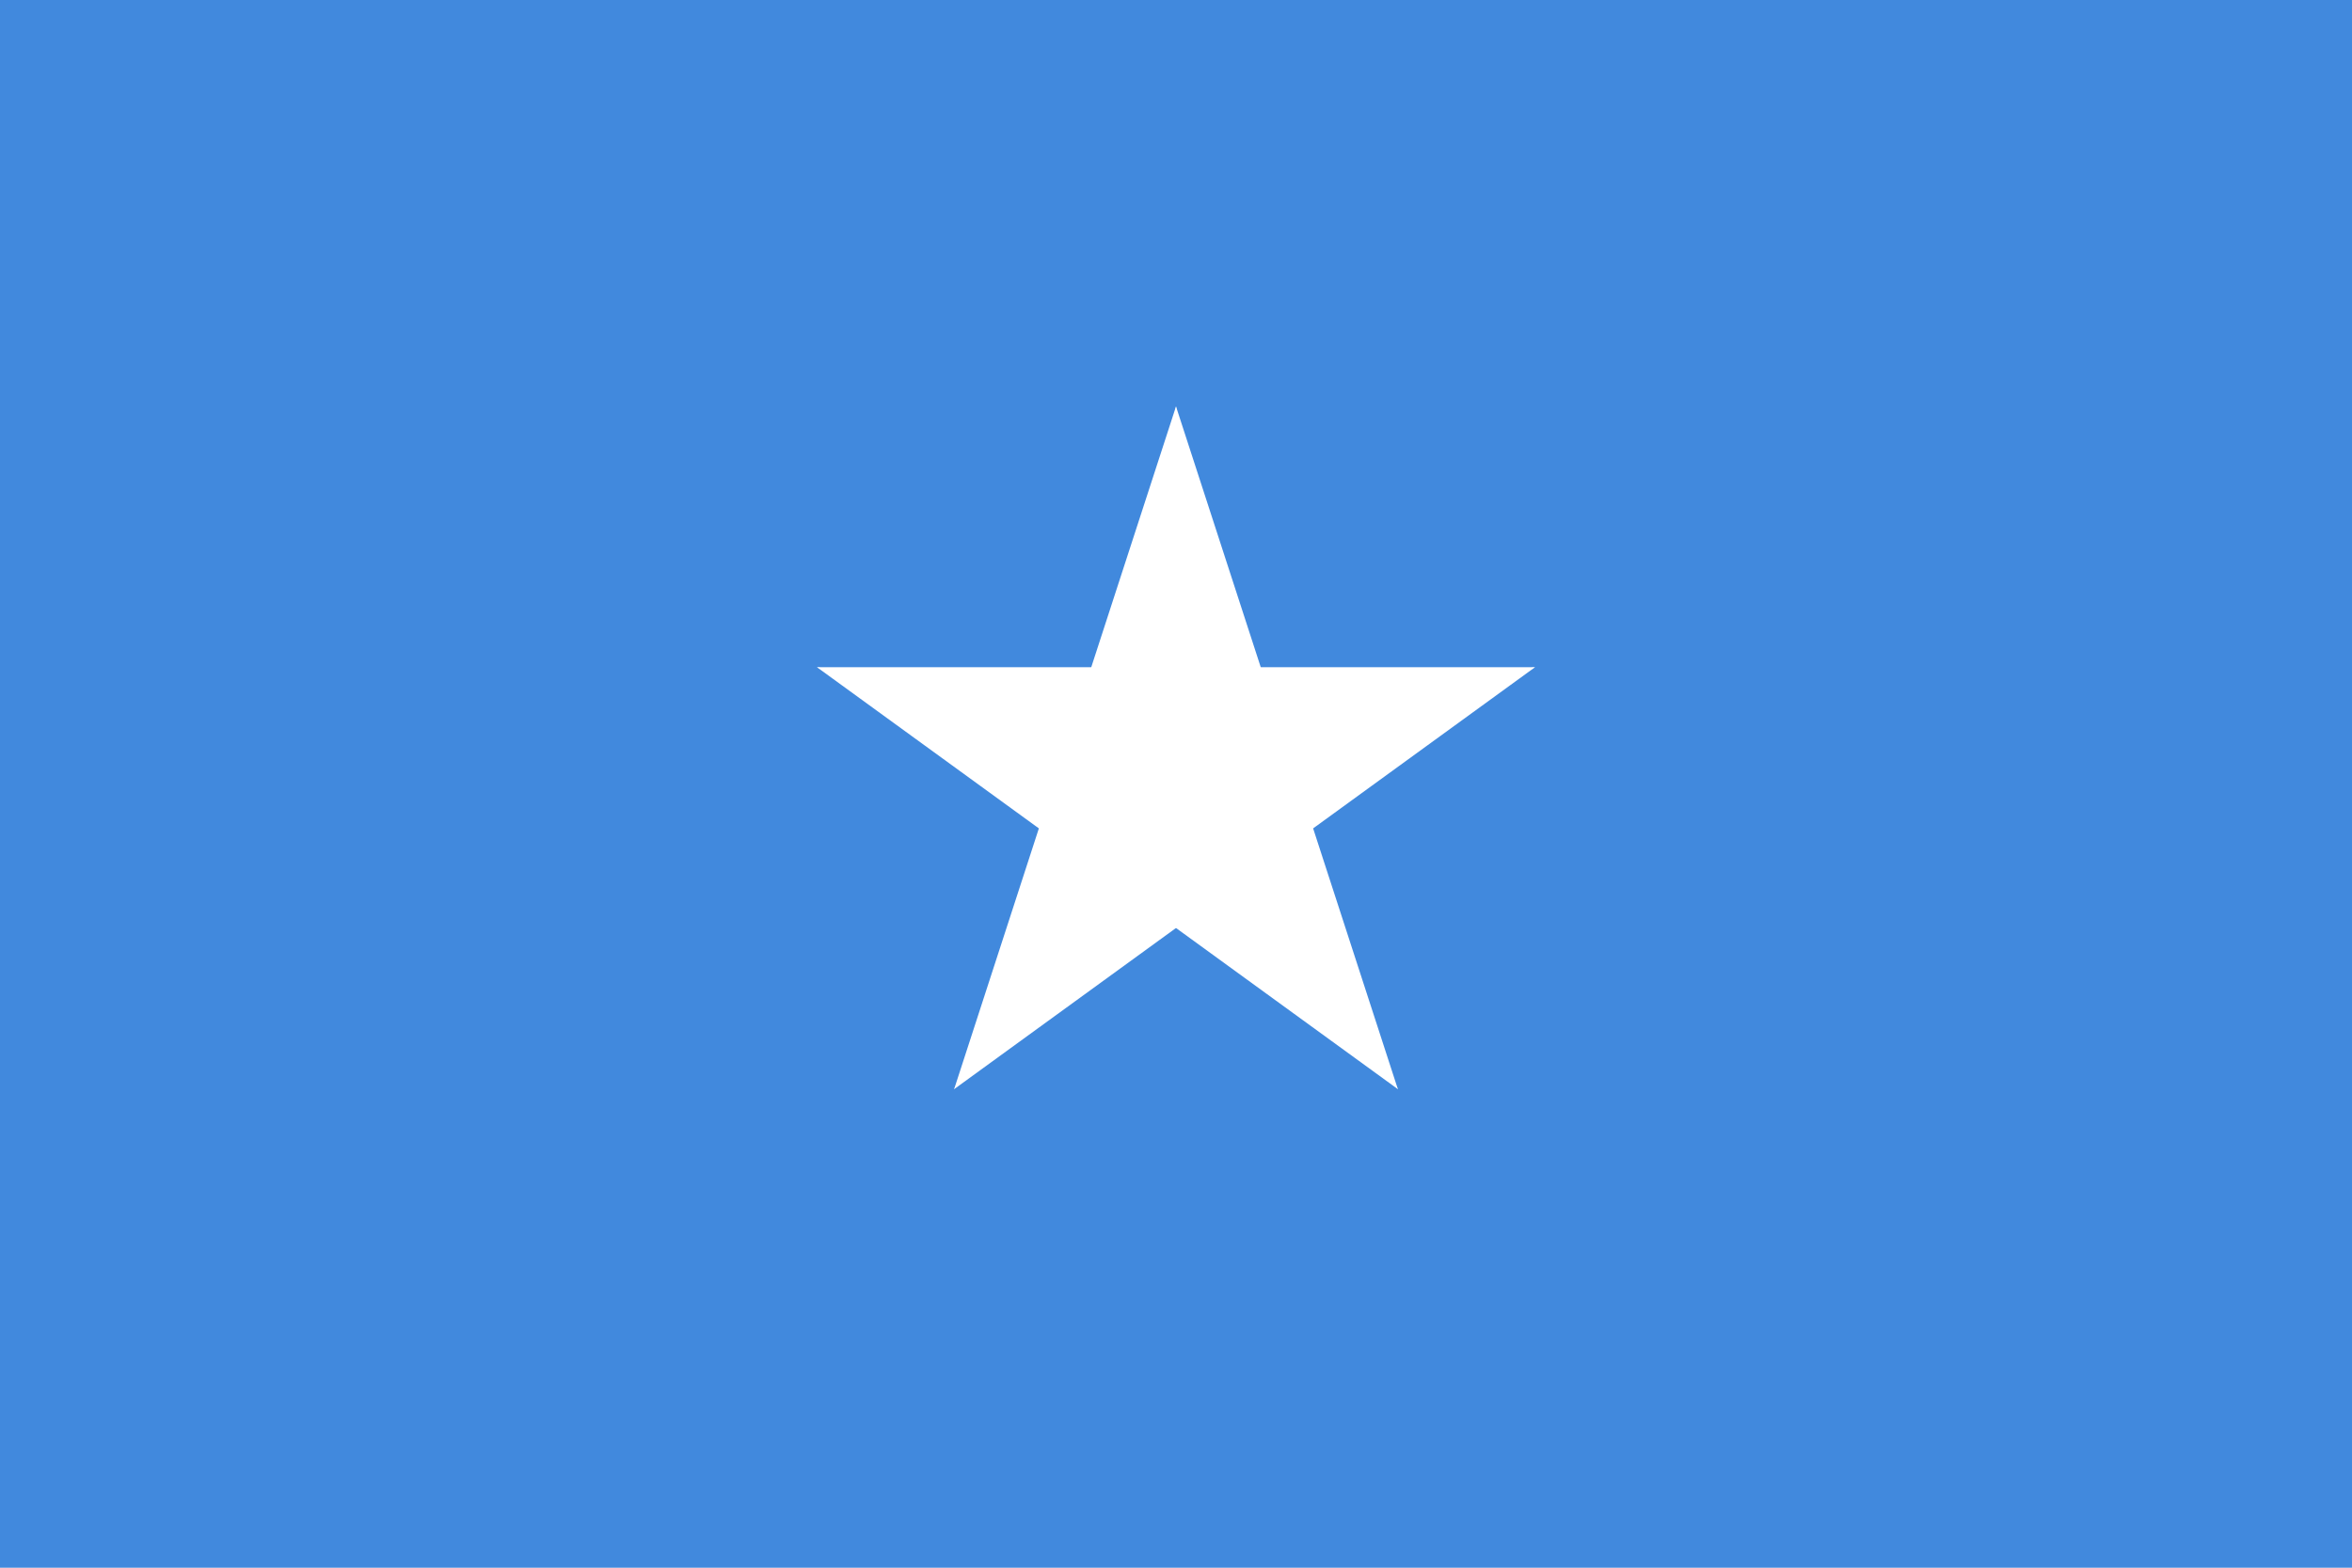
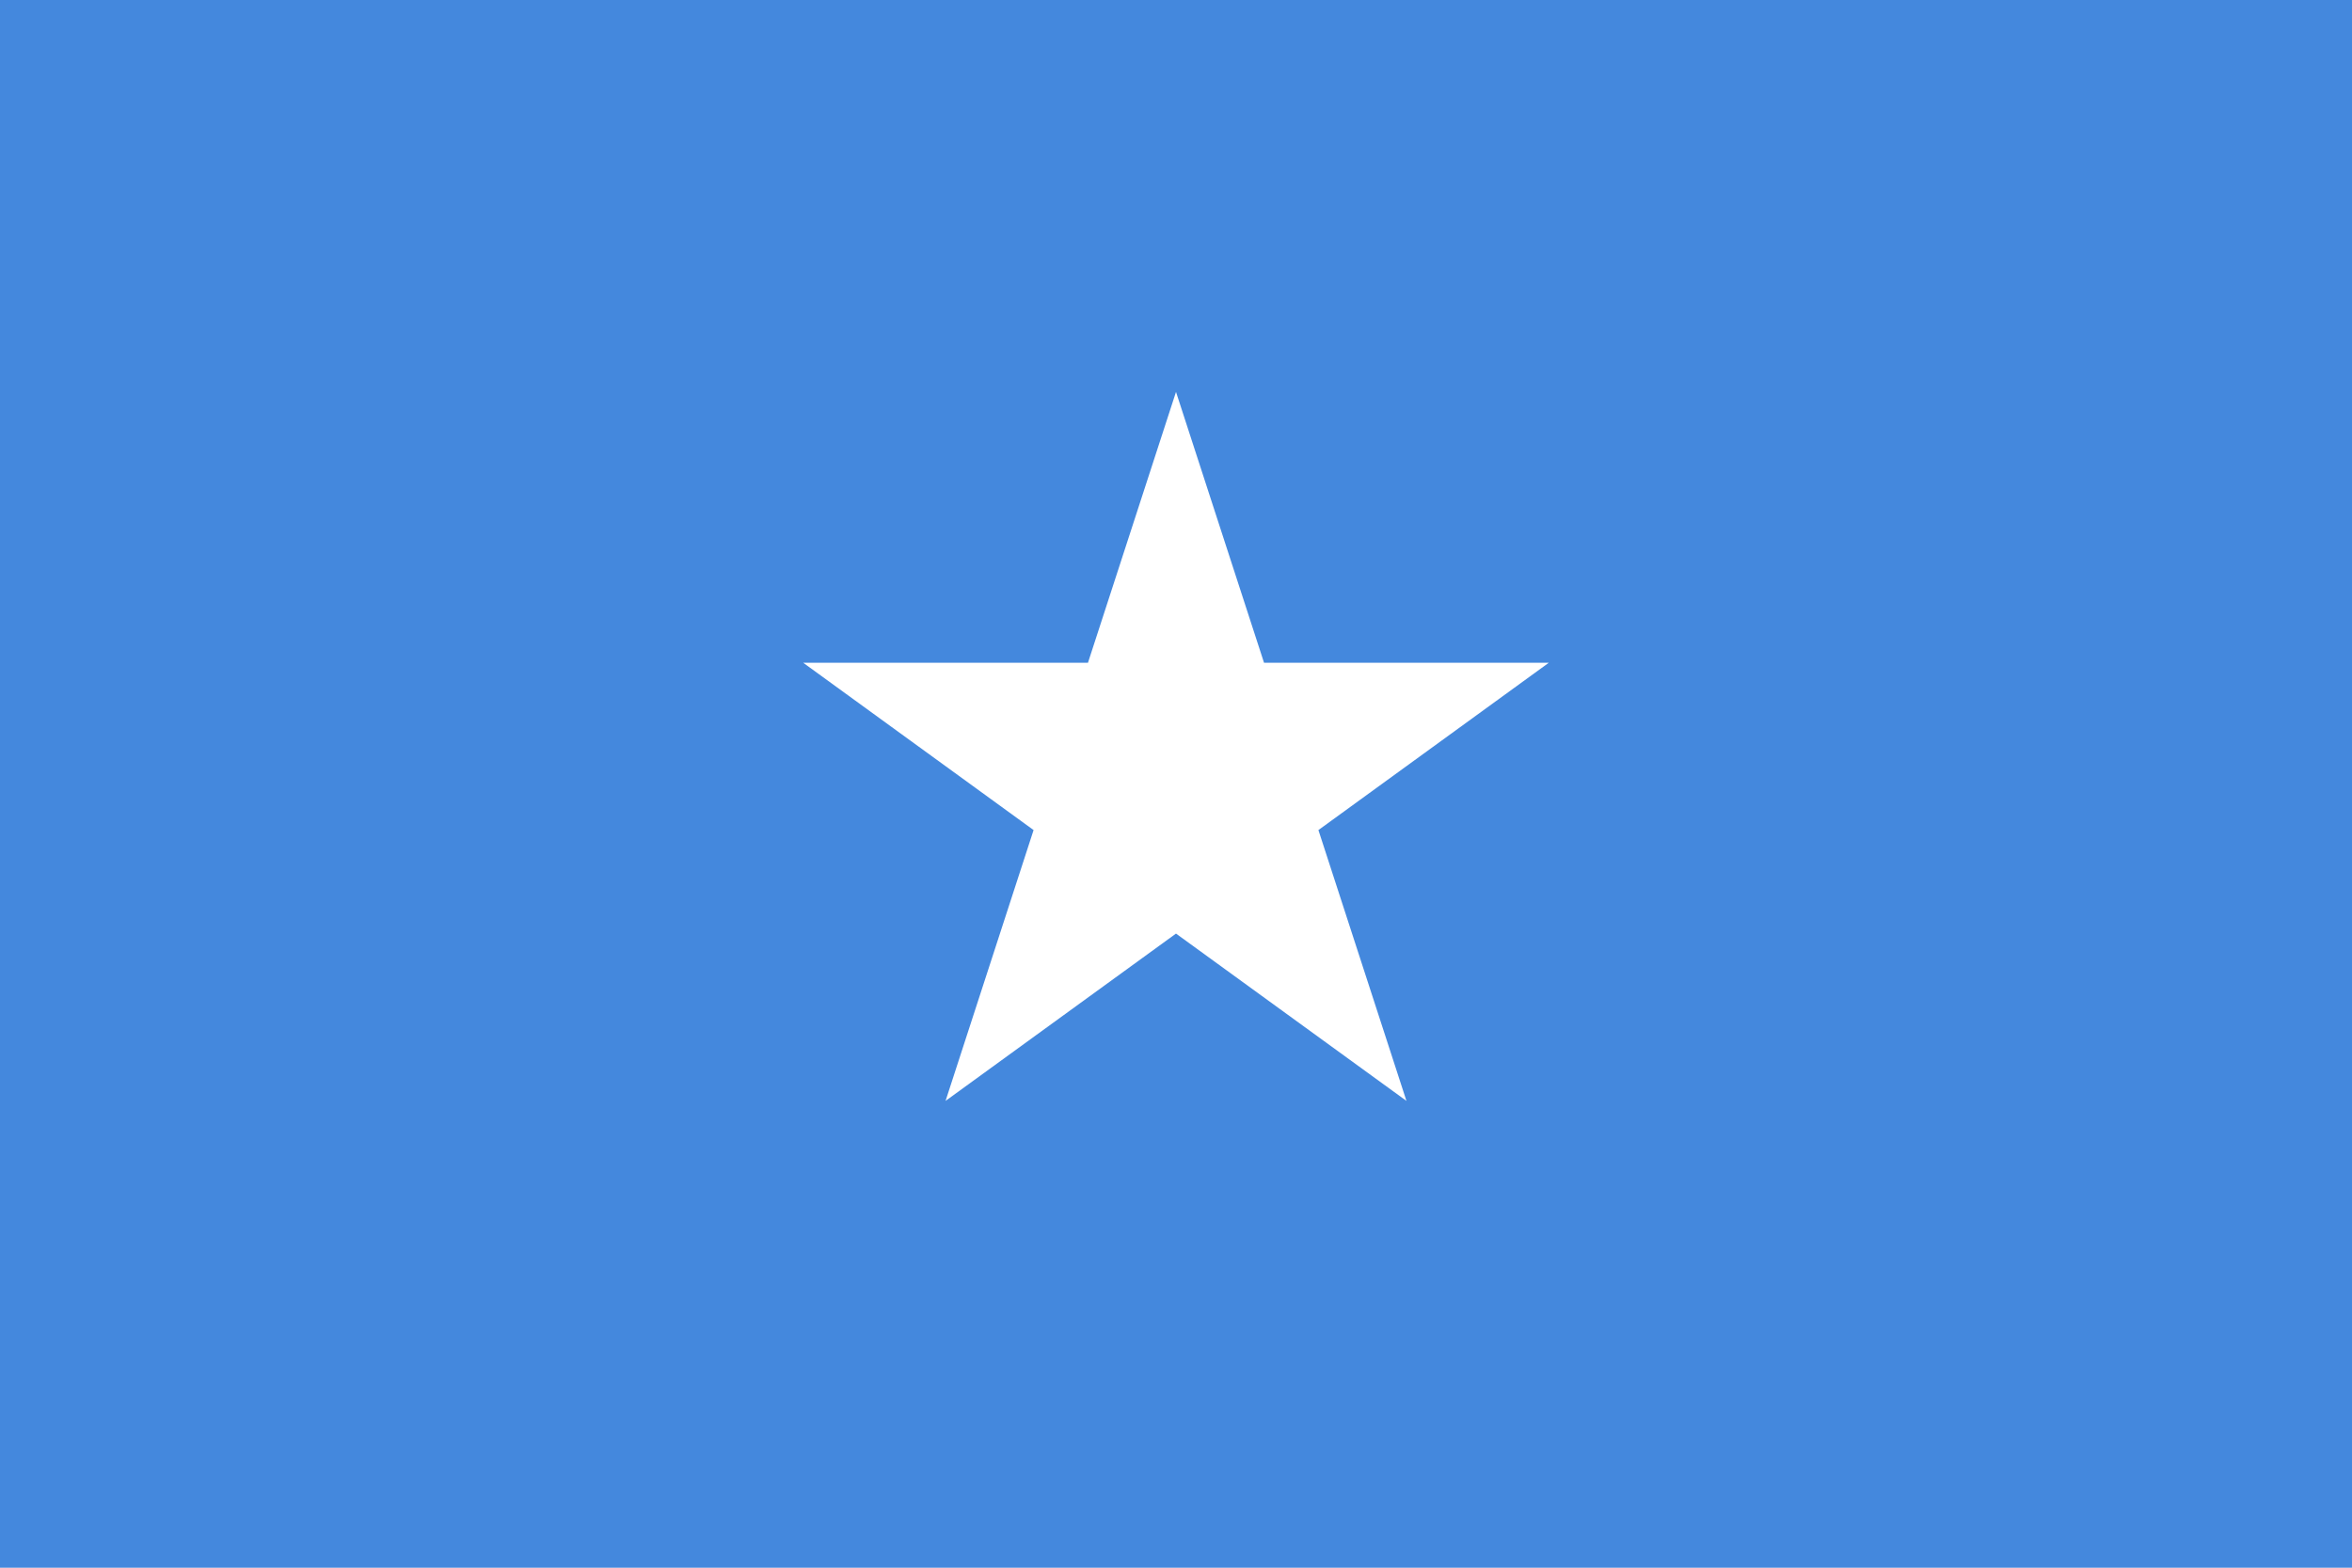
- <svg xmlns="http://www.w3.org/2000/svg" height="1066.667" viewBox="0 0 1600 1066.667" width="1600">
-   <path d="m0 0h1200v800h-1200z" fill="#4189dd" transform="matrix(1.333333 0 0 -1.333333 0 1066.667)" />
-   <g fill="#fff">
-     <path d="m0 0-59.514-183.167 91.582-29.757z" transform="matrix(1.333333 0 0 -1.333333 800 276.5429)" />
-     <path d="m0 0 59.515-183.167-91.584-29.757z" transform="matrix(1.333333 0 0 -1.333333 800 276.5429)" />
-     <path d="m0 0h-192.592v-96.296z" transform="matrix(1.333333 0 0 -1.333333 1044.221 453.9811)" />
-     <path d="m0 0-155.811-113.203-56.601 77.906z" transform="matrix(1.333333 0 0 -1.333333 1044.221 453.9811)" />
-     <path d="m0 0 155.811-113.203 56.602 77.906z" transform="matrix(1.333333 0 0 -1.333333 555.778 453.9811)" />
-     <path d="m0 0h192.592v-96.296z" transform="matrix(1.333333 0 0 -1.333333 555.778 453.9811)" />
-     <path d="m0 0-59.515 183.167-91.583-29.758z" transform="matrix(1.333333 0 0 -1.333333 950.9375 741.0807)" />
-     <path d="m0 0-155.811 113.203 56.602 77.905z" transform="matrix(1.333333 0 0 -1.333333 950.9375 741.0807)" />
-     <g transform="matrix(1.333333 0 0 -1.333333 649.0625 741.0807)">
-       <path d="m0 0 155.811 113.203-56.602 77.905z" />
-       <path d="m0 0 59.515 183.167 91.583-29.758z" />
+ <svg xmlns="http://www.w3.org/2000/svg" xmlns:xlink="http://www.w3.org/1999/xlink" width="144" height="96" viewBox="0 0 144 96" version="1.1" id="svg5">
+   <defs id="defs2">
+     <linearGradient id="star">
+       <stop style="stop-color:#ffffff;stop-opacity:1;" offset="0" id="stop10417" />
+     </linearGradient>
+     <linearGradient id="background">
+       <stop style="stop-color:#4488dd;stop-opacity:1;" offset="0" id="stop1517" />
+     </linearGradient>
+     <linearGradient xlink:href="#background" id="linearGradient1521" x1="0" y1="12.7" x2="38.1" y2="12.7" gradientUnits="userSpaceOnUse" />
+     <linearGradient xlink:href="#star" id="linearGradient28074" x1="4.515" y1="11.892" x2="20.885" y2="11.892" gradientUnits="userSpaceOnUse" />
+   </defs>
+   <g id="layer1" transform="matrix(3.779528,0,0,3.779528,24,0)">
+     <rect style="display:inline;fill:url(#linearGradient1521);fill-opacity:1;stroke:none;stroke-width:0.265;stroke-linecap:round;stroke-dasharray:none" id="rect5982" width="38.1" height="25.4" x="-6.35" y="0" />
+     <path id="path28067" style="font-variation-settings:'wght' 700;display:inline;fill:url(#linearGradient28074);fill-opacity:1;stroke:none;stroke-width:0.265;stroke-linecap:round;stroke-linejoin:round;stroke-dasharray:none;stroke-opacity:1;paint-order:stroke fill markers" d="M 12.7 6.35 L 11.274 10.738 L 6.661 10.738 L 10.393 13.449 L 8.967 17.837 L 12.7 15.126 L 16.433 17.837 L 15.007 13.449 L 18.739 10.738 L 14.126 10.738 L 12.7 6.35 z " />
+     <g id="g28008" style="display:none;fill:none;stroke:#000000;stroke-width:0.265;stroke-linecap:round;stroke-linejoin:round;stroke-dasharray:none;stroke-opacity:1">
+       <path style="font-variation-settings:'wght' 700;stroke-linecap:round;stroke-linejoin:round;paint-order:stroke fill markers" id="path28005" d="m 12.7,6.35 6.039,4.388 -2.307,7.1 -7.465,0 -2.307,-7.1 z" />
+       <path style="font-variation-settings:'wght' 700;display:inline;stroke-width:0.265;stroke-linecap:round;stroke-linejoin:round;paint-order:stroke fill markers" d="M 12.7,6.35 8.968,17.837 18.739,10.738 H 6.661 l 9.772,7.1 z" id="path28064" />
    </g>
  </g>
</svg>
